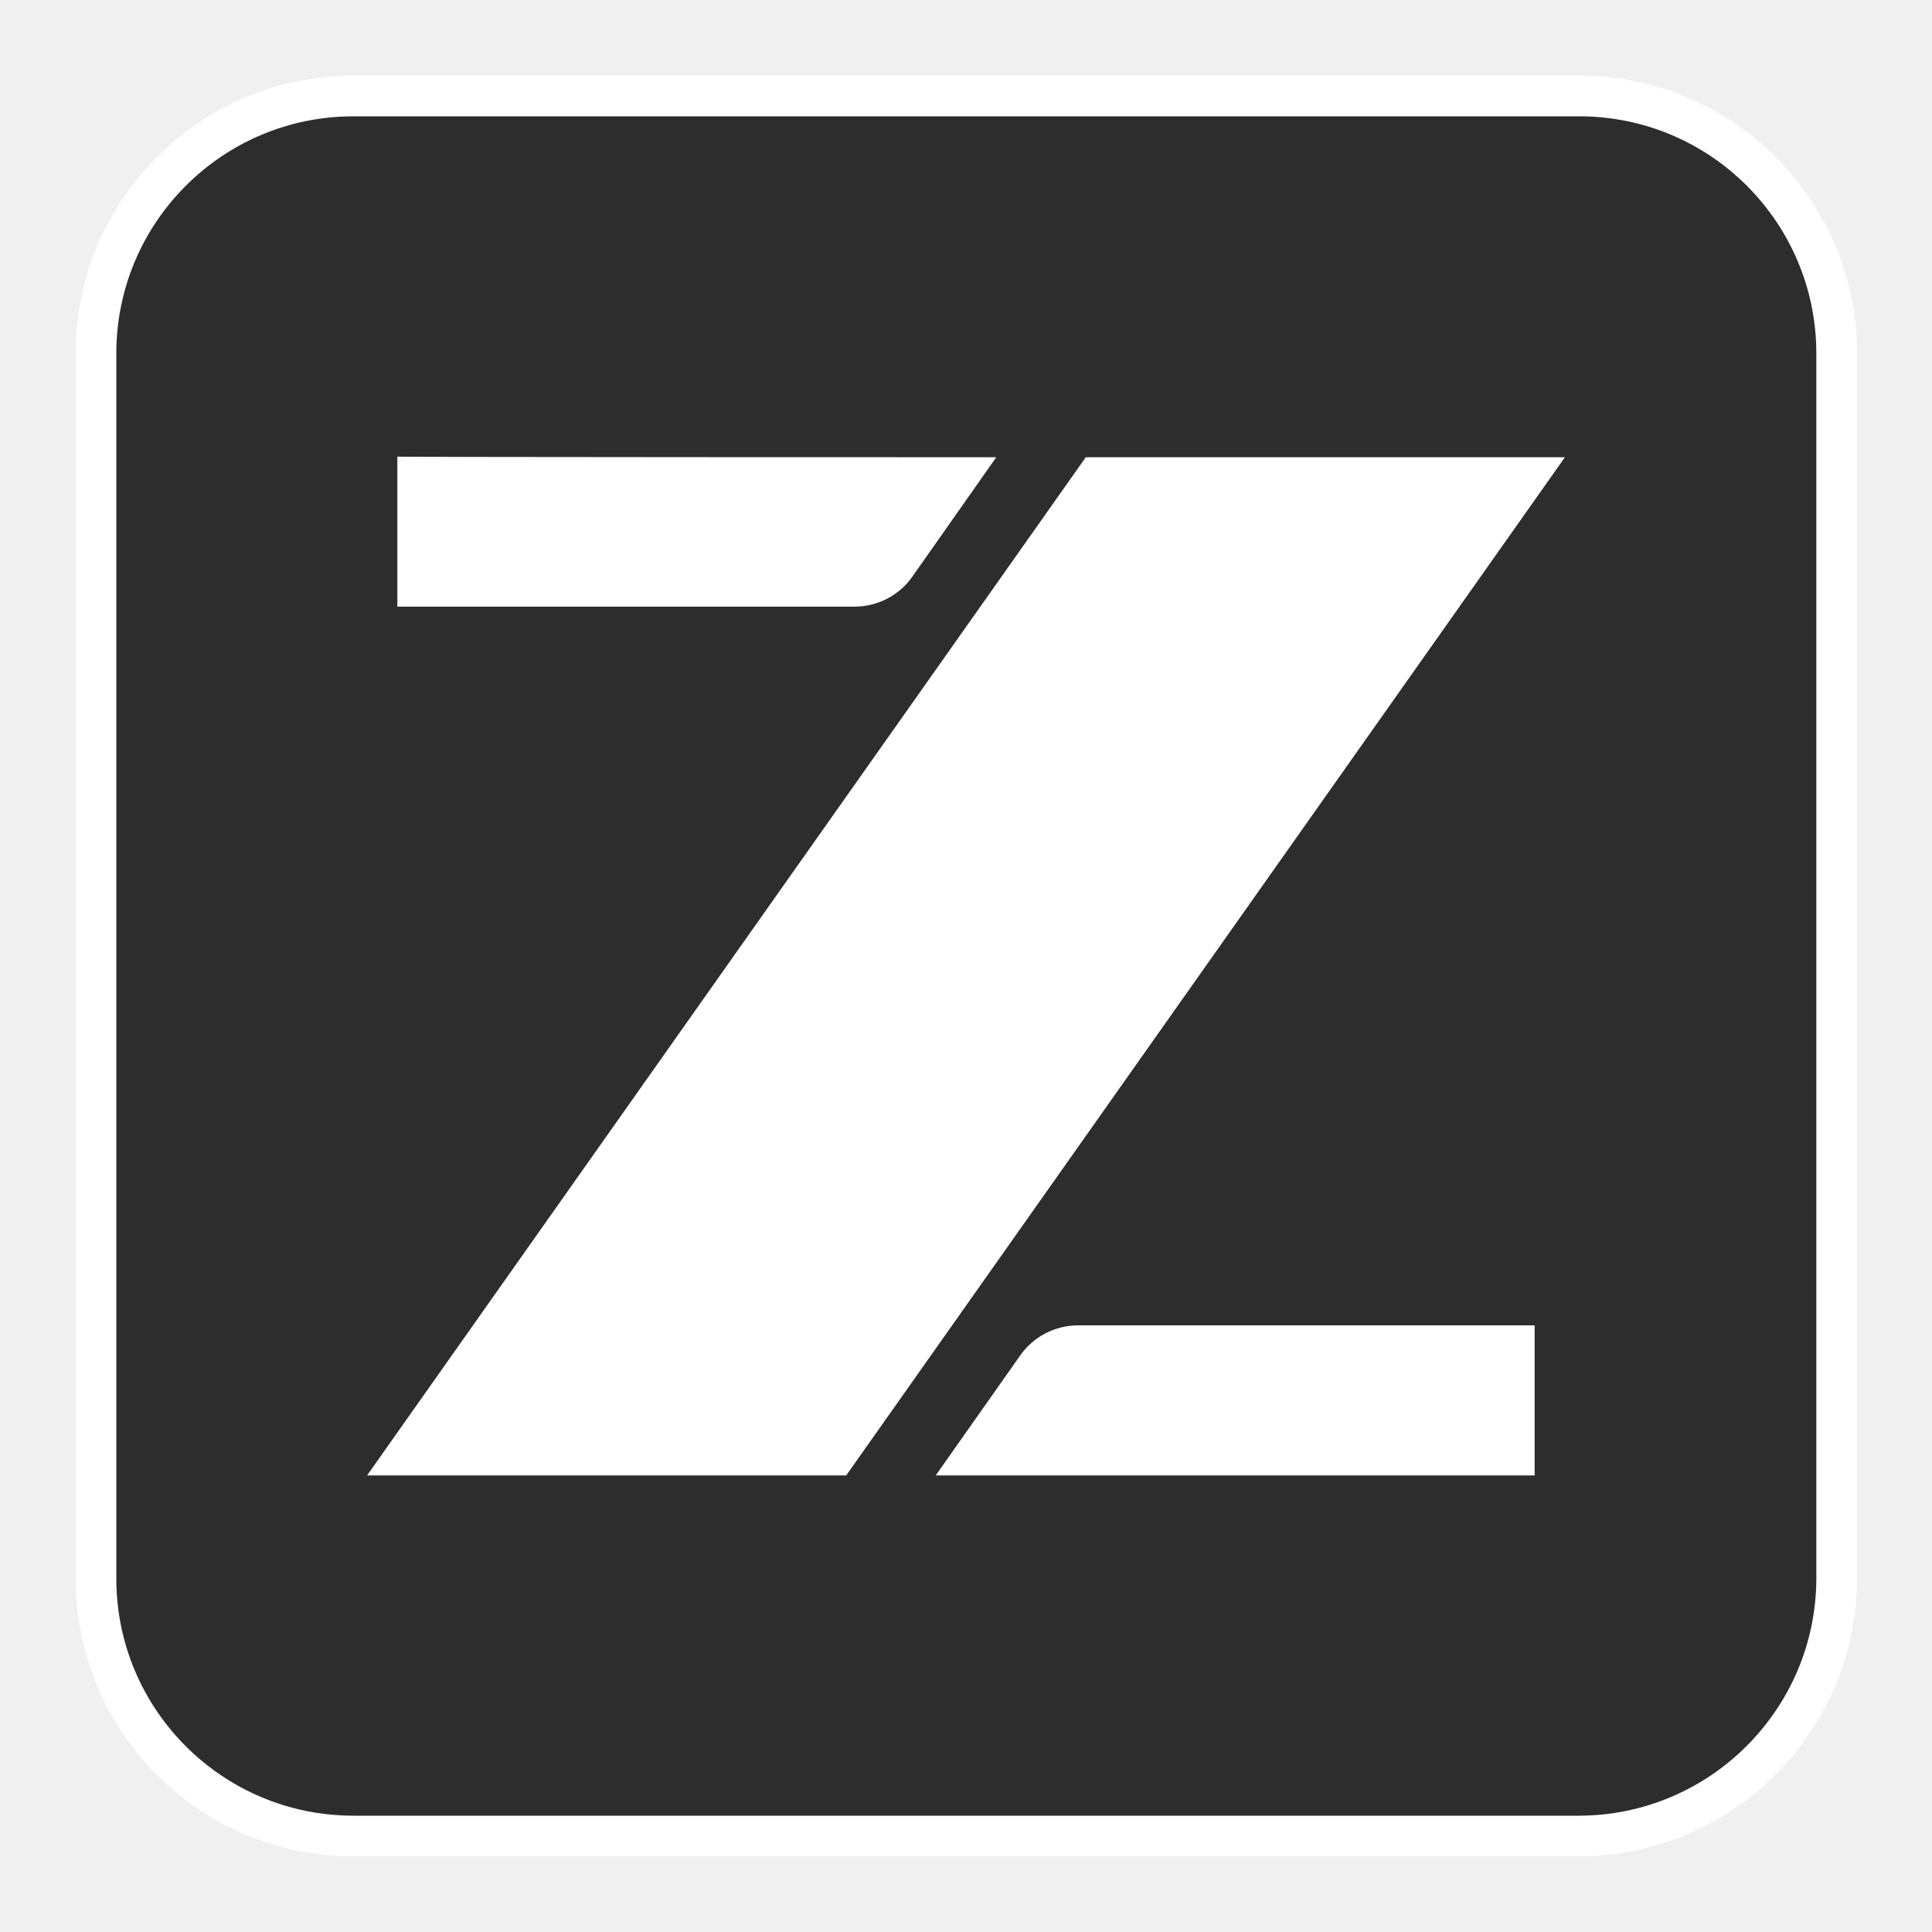
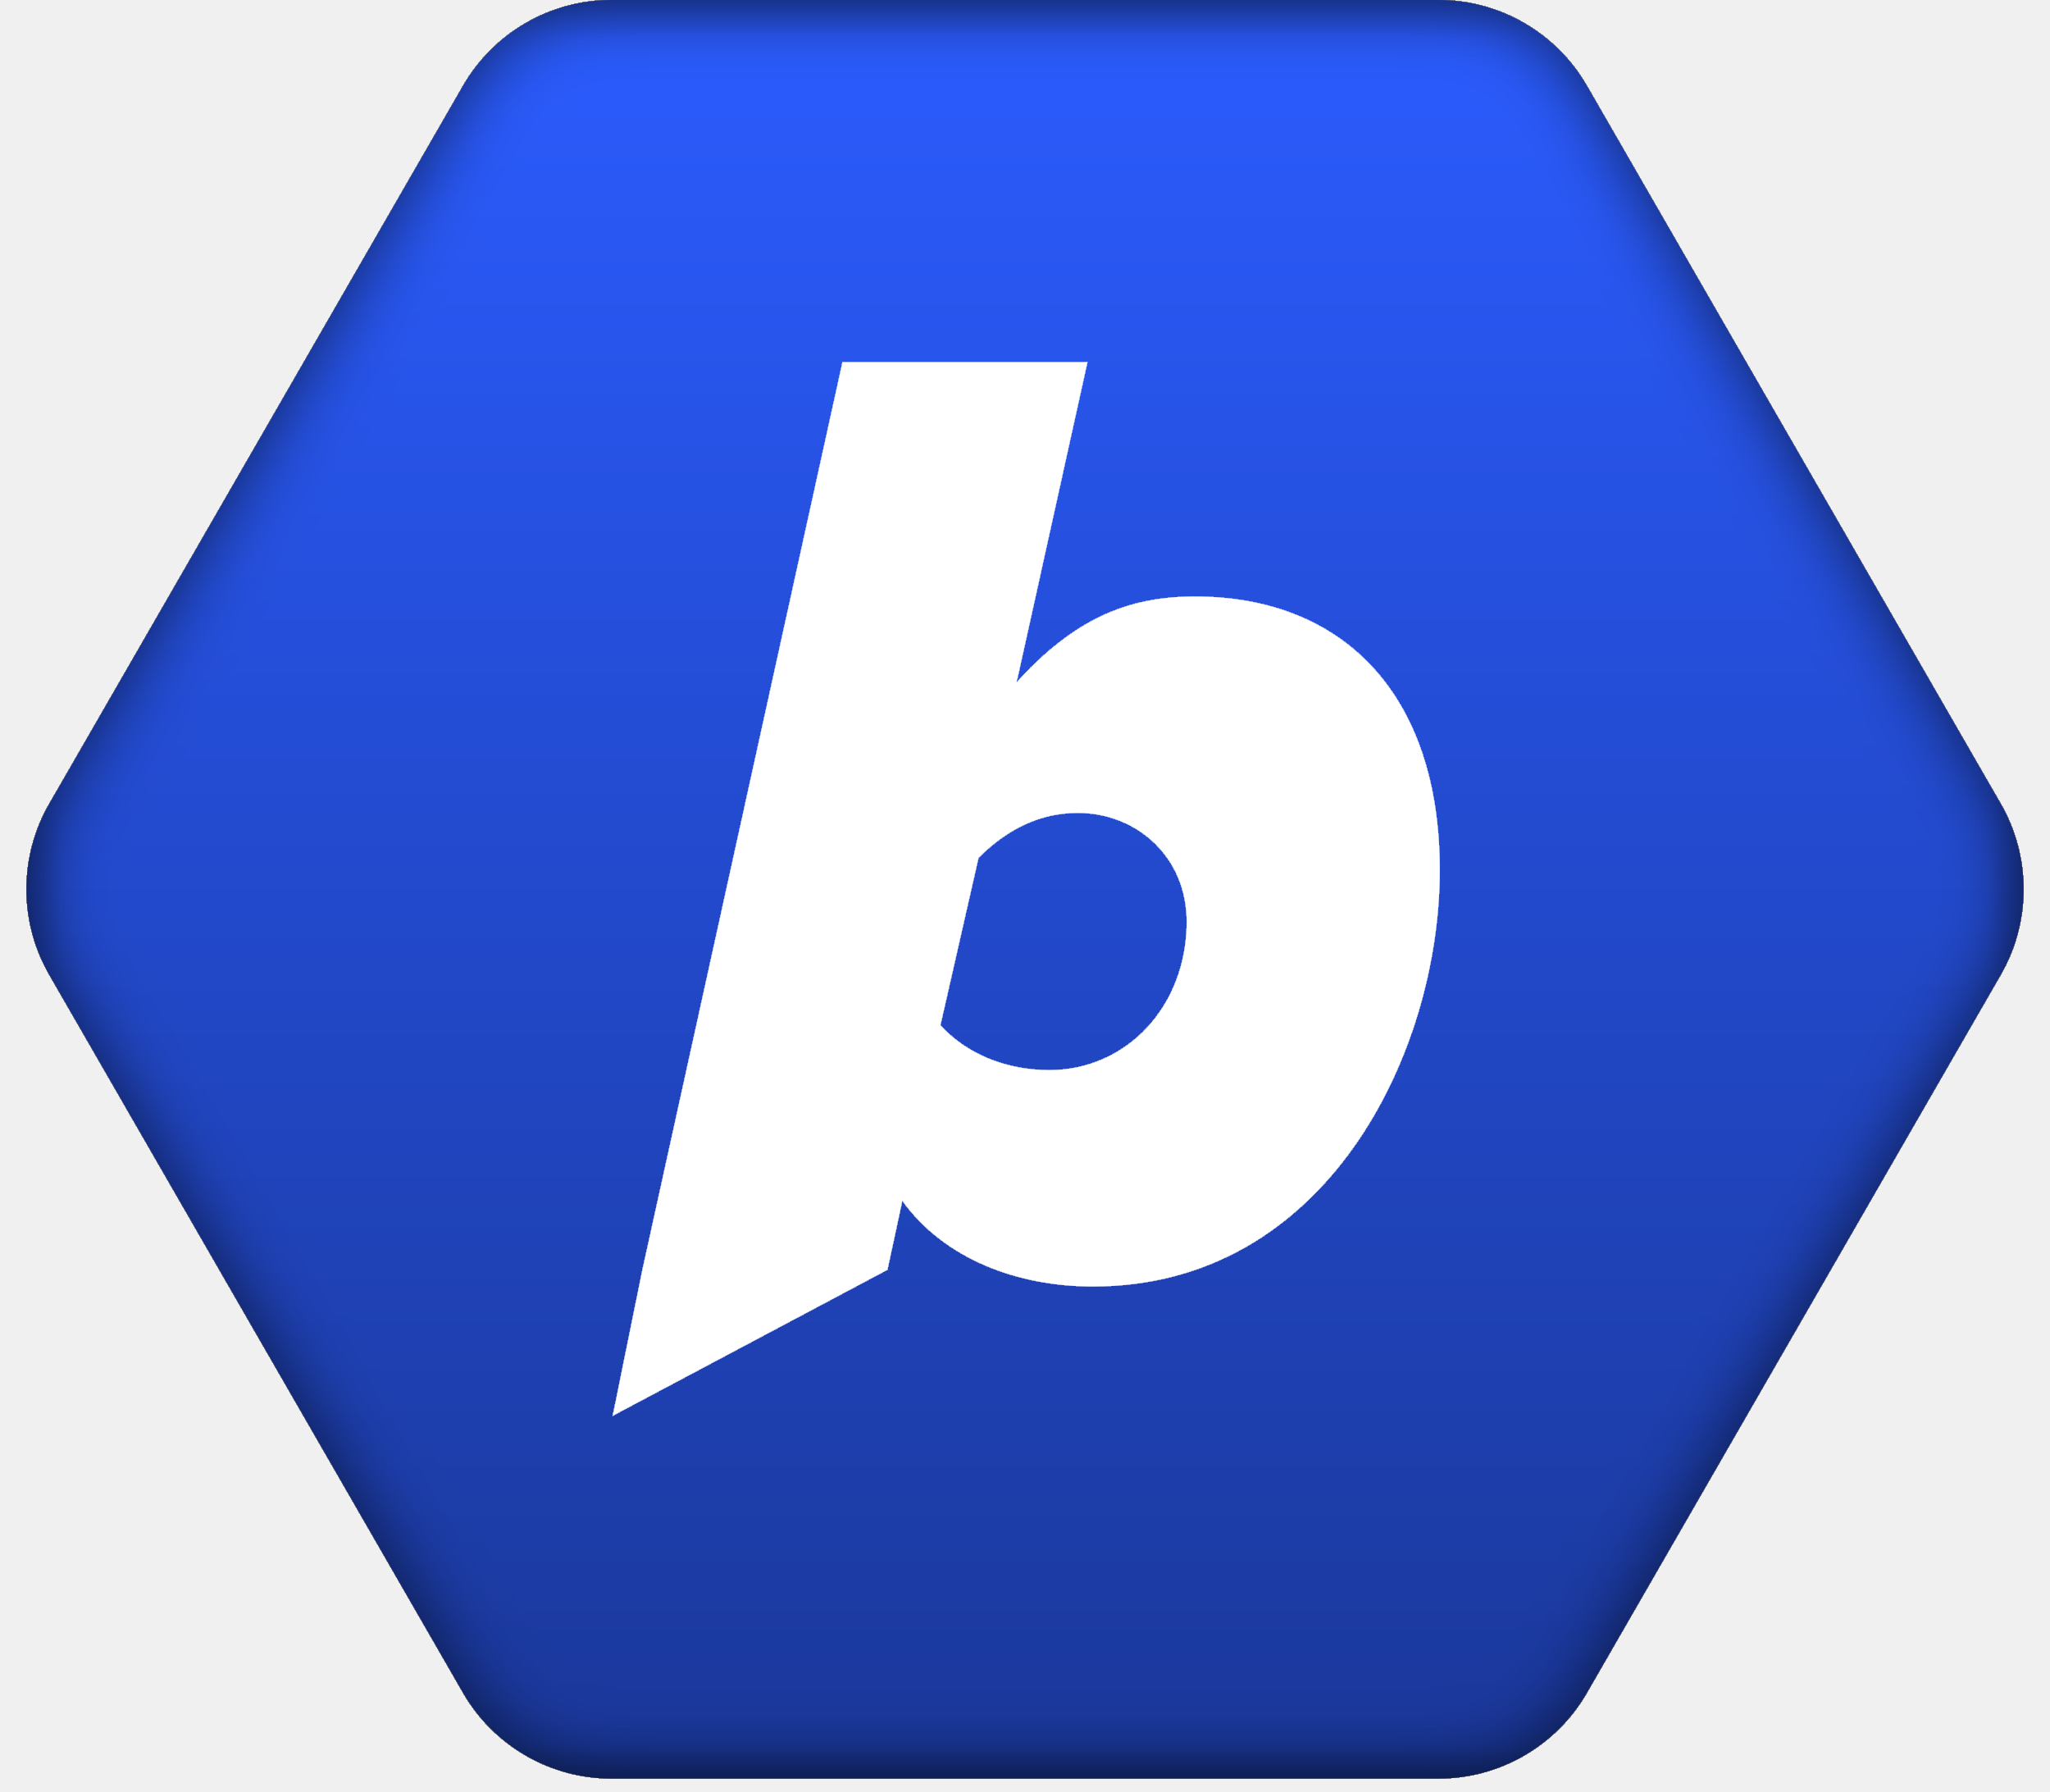
- <svg xmlns="http://www.w3.org/2000/svg" version="1.1" x="0px" y="0px" viewBox="0 0 30 30" style="enable-background:new 0 0 30 30;" xml:space="preserve">
+ <svg xmlns="http://www.w3.org/2000/svg" width="95" height="83" fill="none">
+   <g filter="url(#a)">
+     <path fill="url(#b)" d="M66.657 0H28.343a7.948 7.948 0 0 0-6.887 3.979L2.288 37.235a7.948 7.948 0 0 0 0 7.938L21.456 78.43a7.948 7.948 0 0 0 6.887 3.979h38.314a7.948 7.948 0 0 0 6.886-3.98l19.17-33.256a7.948 7.948 0 0 0 0-7.938L73.542 3.98A7.948 7.948 0 0 0 66.657 0Z" />
+   </g>
+   <g filter="url(#c)">
+     <path fill="#fff" fill-rule="evenodd" d="M50.642 59.608c-3.468 0-6.873-1.261-8.827-3.973l-.69 3.198-12.729 6.762 1.374-6.762 9.27-42.04h11.35l-3.279 14.818c2.649-2.9 5.108-3.973 8.26-3.973 6.81 0 11.35 4.477 11.35 12.675 0 8.45-5.233 19.295-16.079 19.295Zm4.351-16.9c0 3.91-2.774 6.874-6.368 6.874-2.018 0-3.847-.757-5.045-2.08l1.766-7.757c1.324-1.324 2.837-2.08 4.603-2.08 2.711 0 5.044 2.017 5.044 5.044Z" clip-rule="evenodd" />
+   </g>
  <defs>
-     <style type="text/css">
-     .st194{fill:#2D2D2D;stroke:#FFFFFF;stroke-width:0.632;stroke-miterlimit:10;}
-     .st23{fill:#FFFFFF;}
- 
-     .z-breathe {
-       animation: breathe 2.5s ease-in-out infinite;
-     }
- 
-     @keyframes breathe {
-       0%, 100% { opacity: 0.7; }
-       50% { opacity: 1; }
-     }
-   </style>
+     <filter id="a" width="92.549" height="82.409" x="1.226" y="0" color-interpolation-filters="sRGB" filterUnits="userSpaceOnUse">
+       <feFlood flood-opacity="0" result="BackgroundImageFix" />
+       <feBlend in="SourceGraphic" in2="BackgroundImageFix" result="shape" />
+       <feColorMatrix in="SourceAlpha" result="hardAlpha" values="0 0 0 0 0 0 0 0 0 0 0 0 0 0 0 0 0 0 127 0" />
+       <feOffset />
+       <feGaussianBlur stdDeviation="1.717" />
+       <feComposite in2="hardAlpha" k2="-1" k3="1" operator="arithmetic" />
+       <feColorMatrix values="0 0 0 0 0 0 0 0 0 0 0 0 0 0 0 0 0 0 0.65 0" />
+       <feBlend in2="shape" result="effect1_innerShadow_615_13380" />
+     </filter>
+     <filter id="c" width="38.326" height="48.802" x="28.396" y="16.793" color-interpolation-filters="sRGB" filterUnits="userSpaceOnUse">
+       <feFlood flood-opacity="0" result="BackgroundImageFix" />
+       <feBlend in="SourceGraphic" in2="BackgroundImageFix" result="shape" />
+       <feColorMatrix in="SourceAlpha" result="hardAlpha" values="0 0 0 0 0 0 0 0 0 0 0 0 0 0 0 0 0 0 127 0" />
+       <feOffset />
+       <feGaussianBlur stdDeviation=".072" />
+       <feComposite in2="hardAlpha" k2="-1" k3="1" operator="arithmetic" />
+       <feColorMatrix values="0 0 0 0 1 0 0 0 0 1 0 0 0 0 1 0 0 0 0.95 0" />
+       <feBlend in2="shape" result="effect1_innerShadow_615_13380" />
+     </filter>
+     <linearGradient id="b" x1="47.5" x2="47.5" y1="0" y2="82.409" gradientUnits="userSpaceOnUse">
+       <stop stop-color="#2B5CFF" />
+       <stop offset="1" stop-color="#1A3799" />
+     </linearGradient>
  </defs>
-   <g>
-     <path class="st194" d="M24.51,28.51H5.49c-2.21,0-4-1.79-4-4V5.49c0-2.21,1.79-4,4-4h19.03c2.21,0,4,1.79,4,4v19.03     C28.51,26.72,26.72,28.51,24.51,28.51z" />
-     <g class="z-breathe">
-       <path class="st23" d="M15.47,7.1l-1.3,1.85c-0.2,0.29-0.54,0.47-0.9,0.47h-7.1V7.09C6.16,7.1,15.47,7.1,15.47,7.1z" />
-       <polygon class="st23" points="24.3,7.1 13.14,22.91 5.7,22.91 16.86,7.1" />
-       <path class="st23" d="M14.53,22.91l1.31-1.86c0.2-0.29,0.54-0.47,0.9-0.47h7.09v2.33H14.53z" />
-     </g>
-   </g>
</svg>
